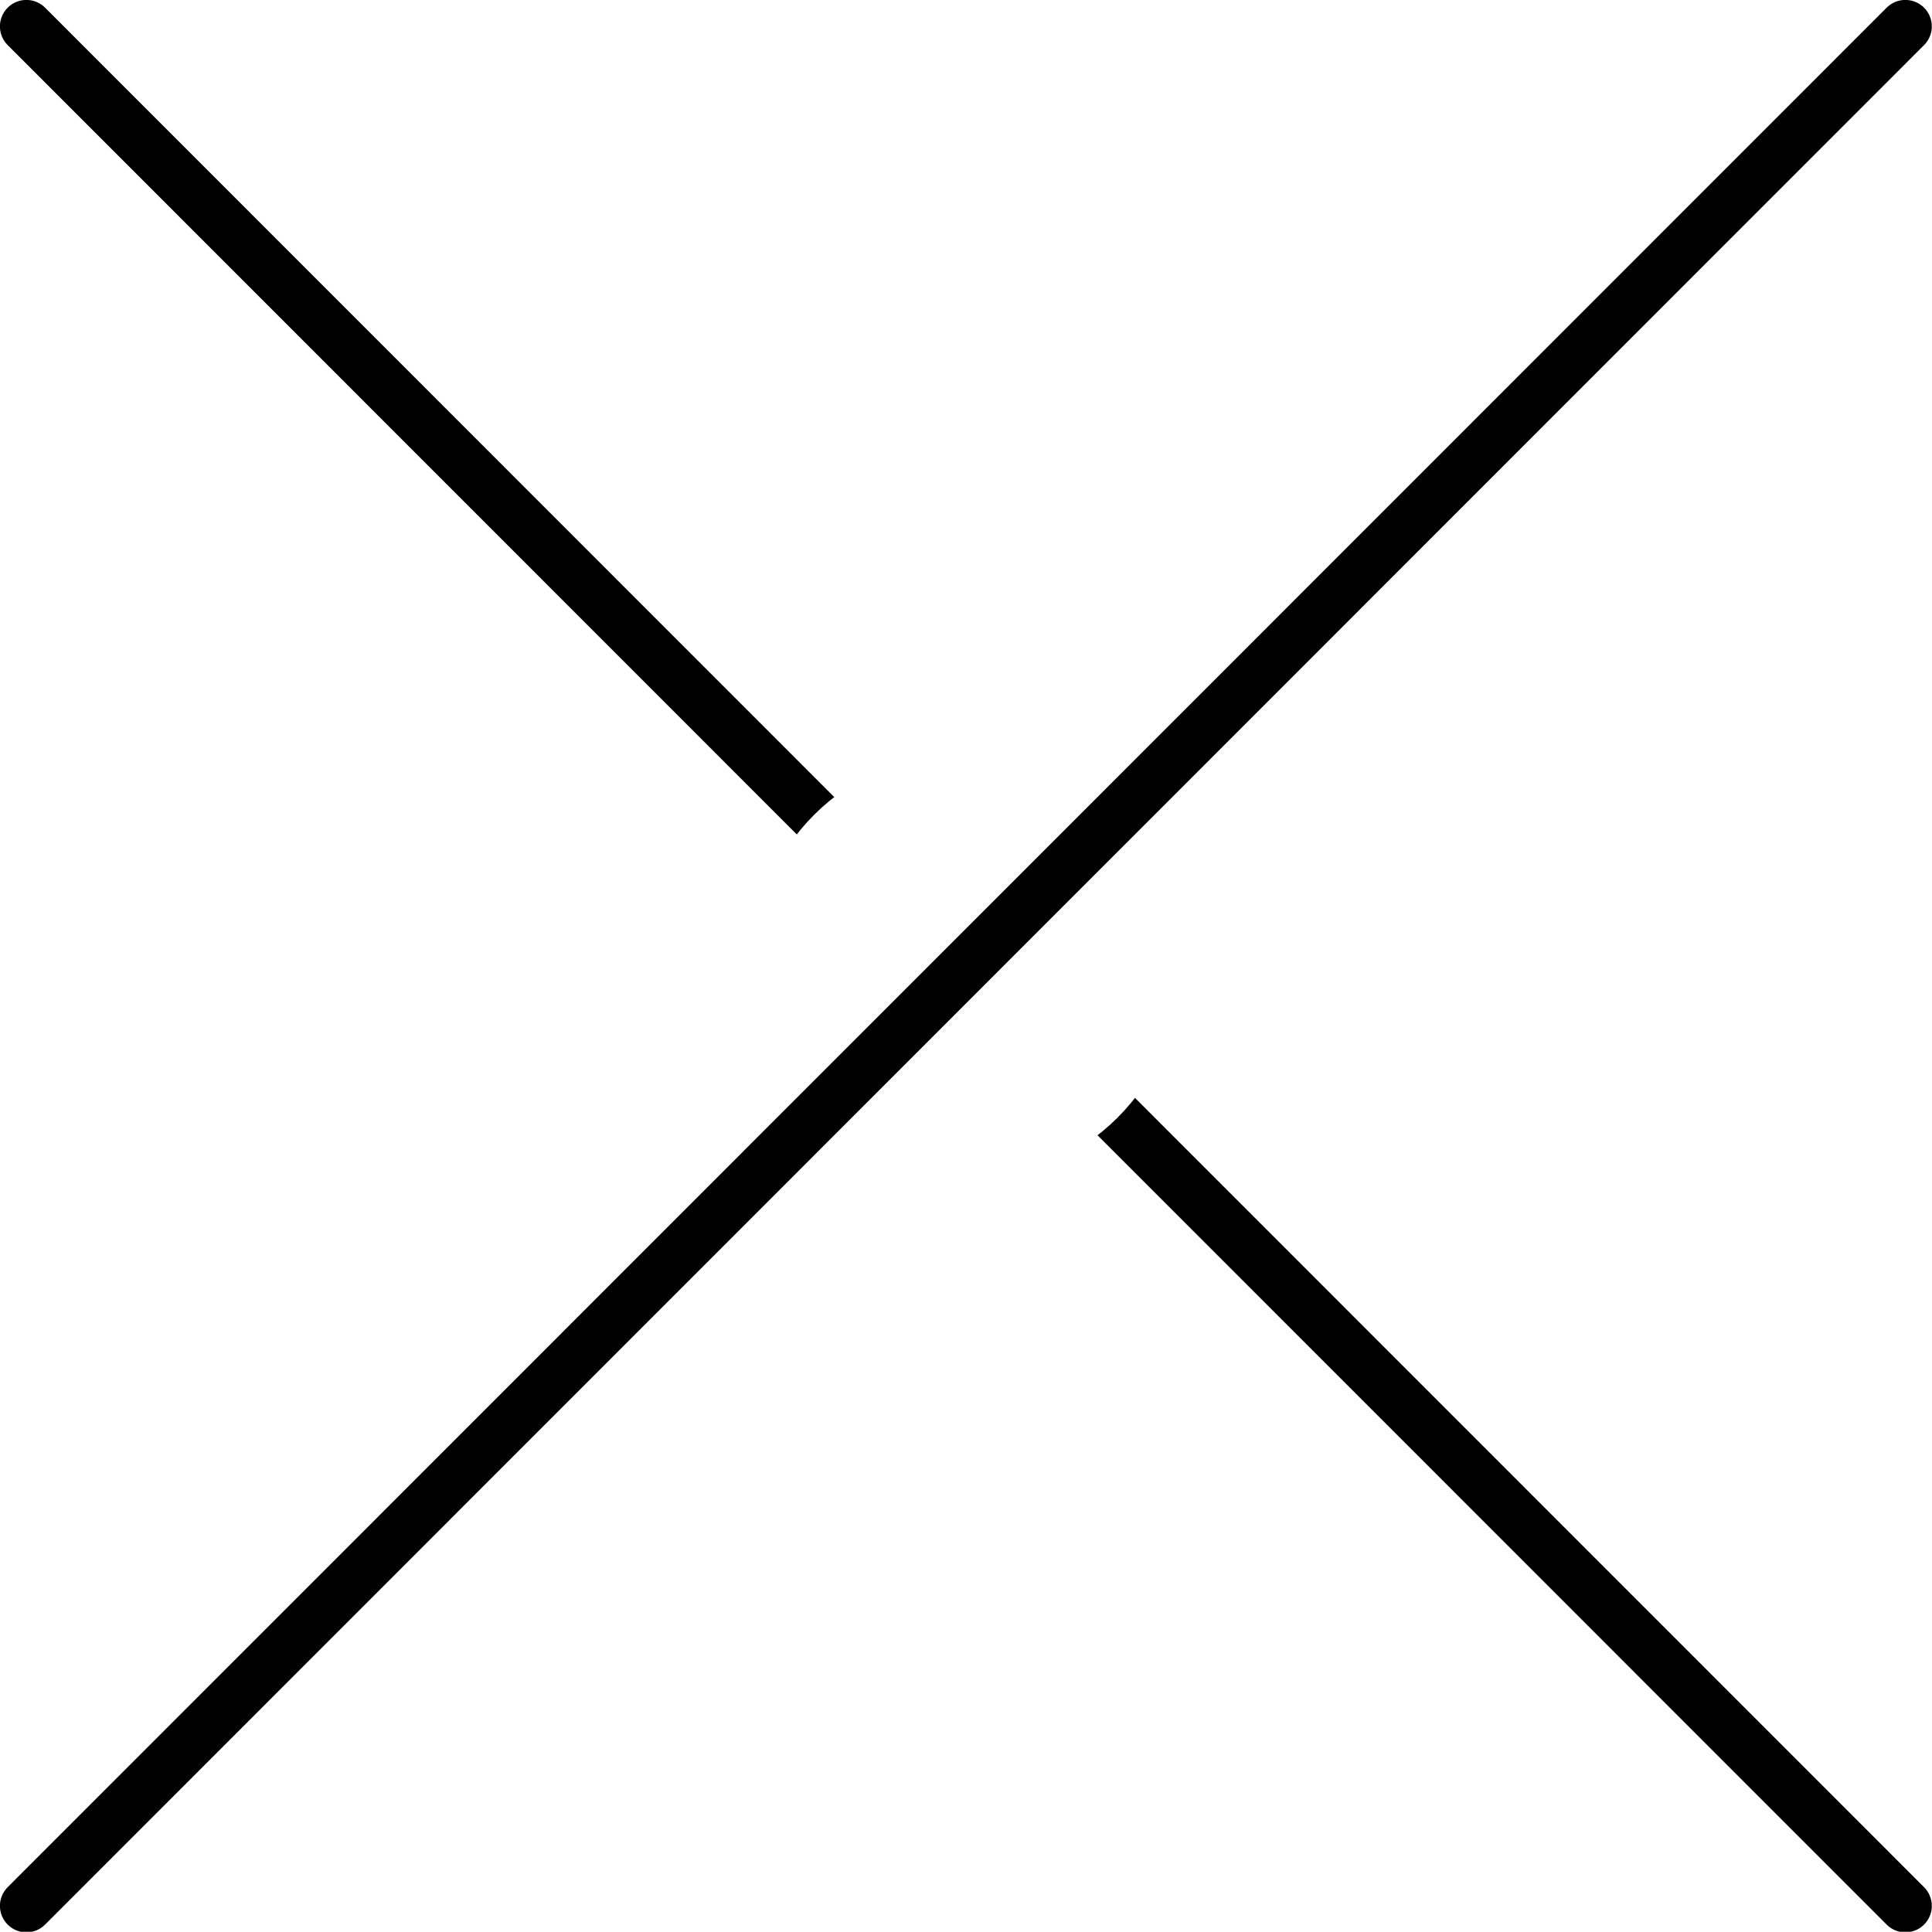
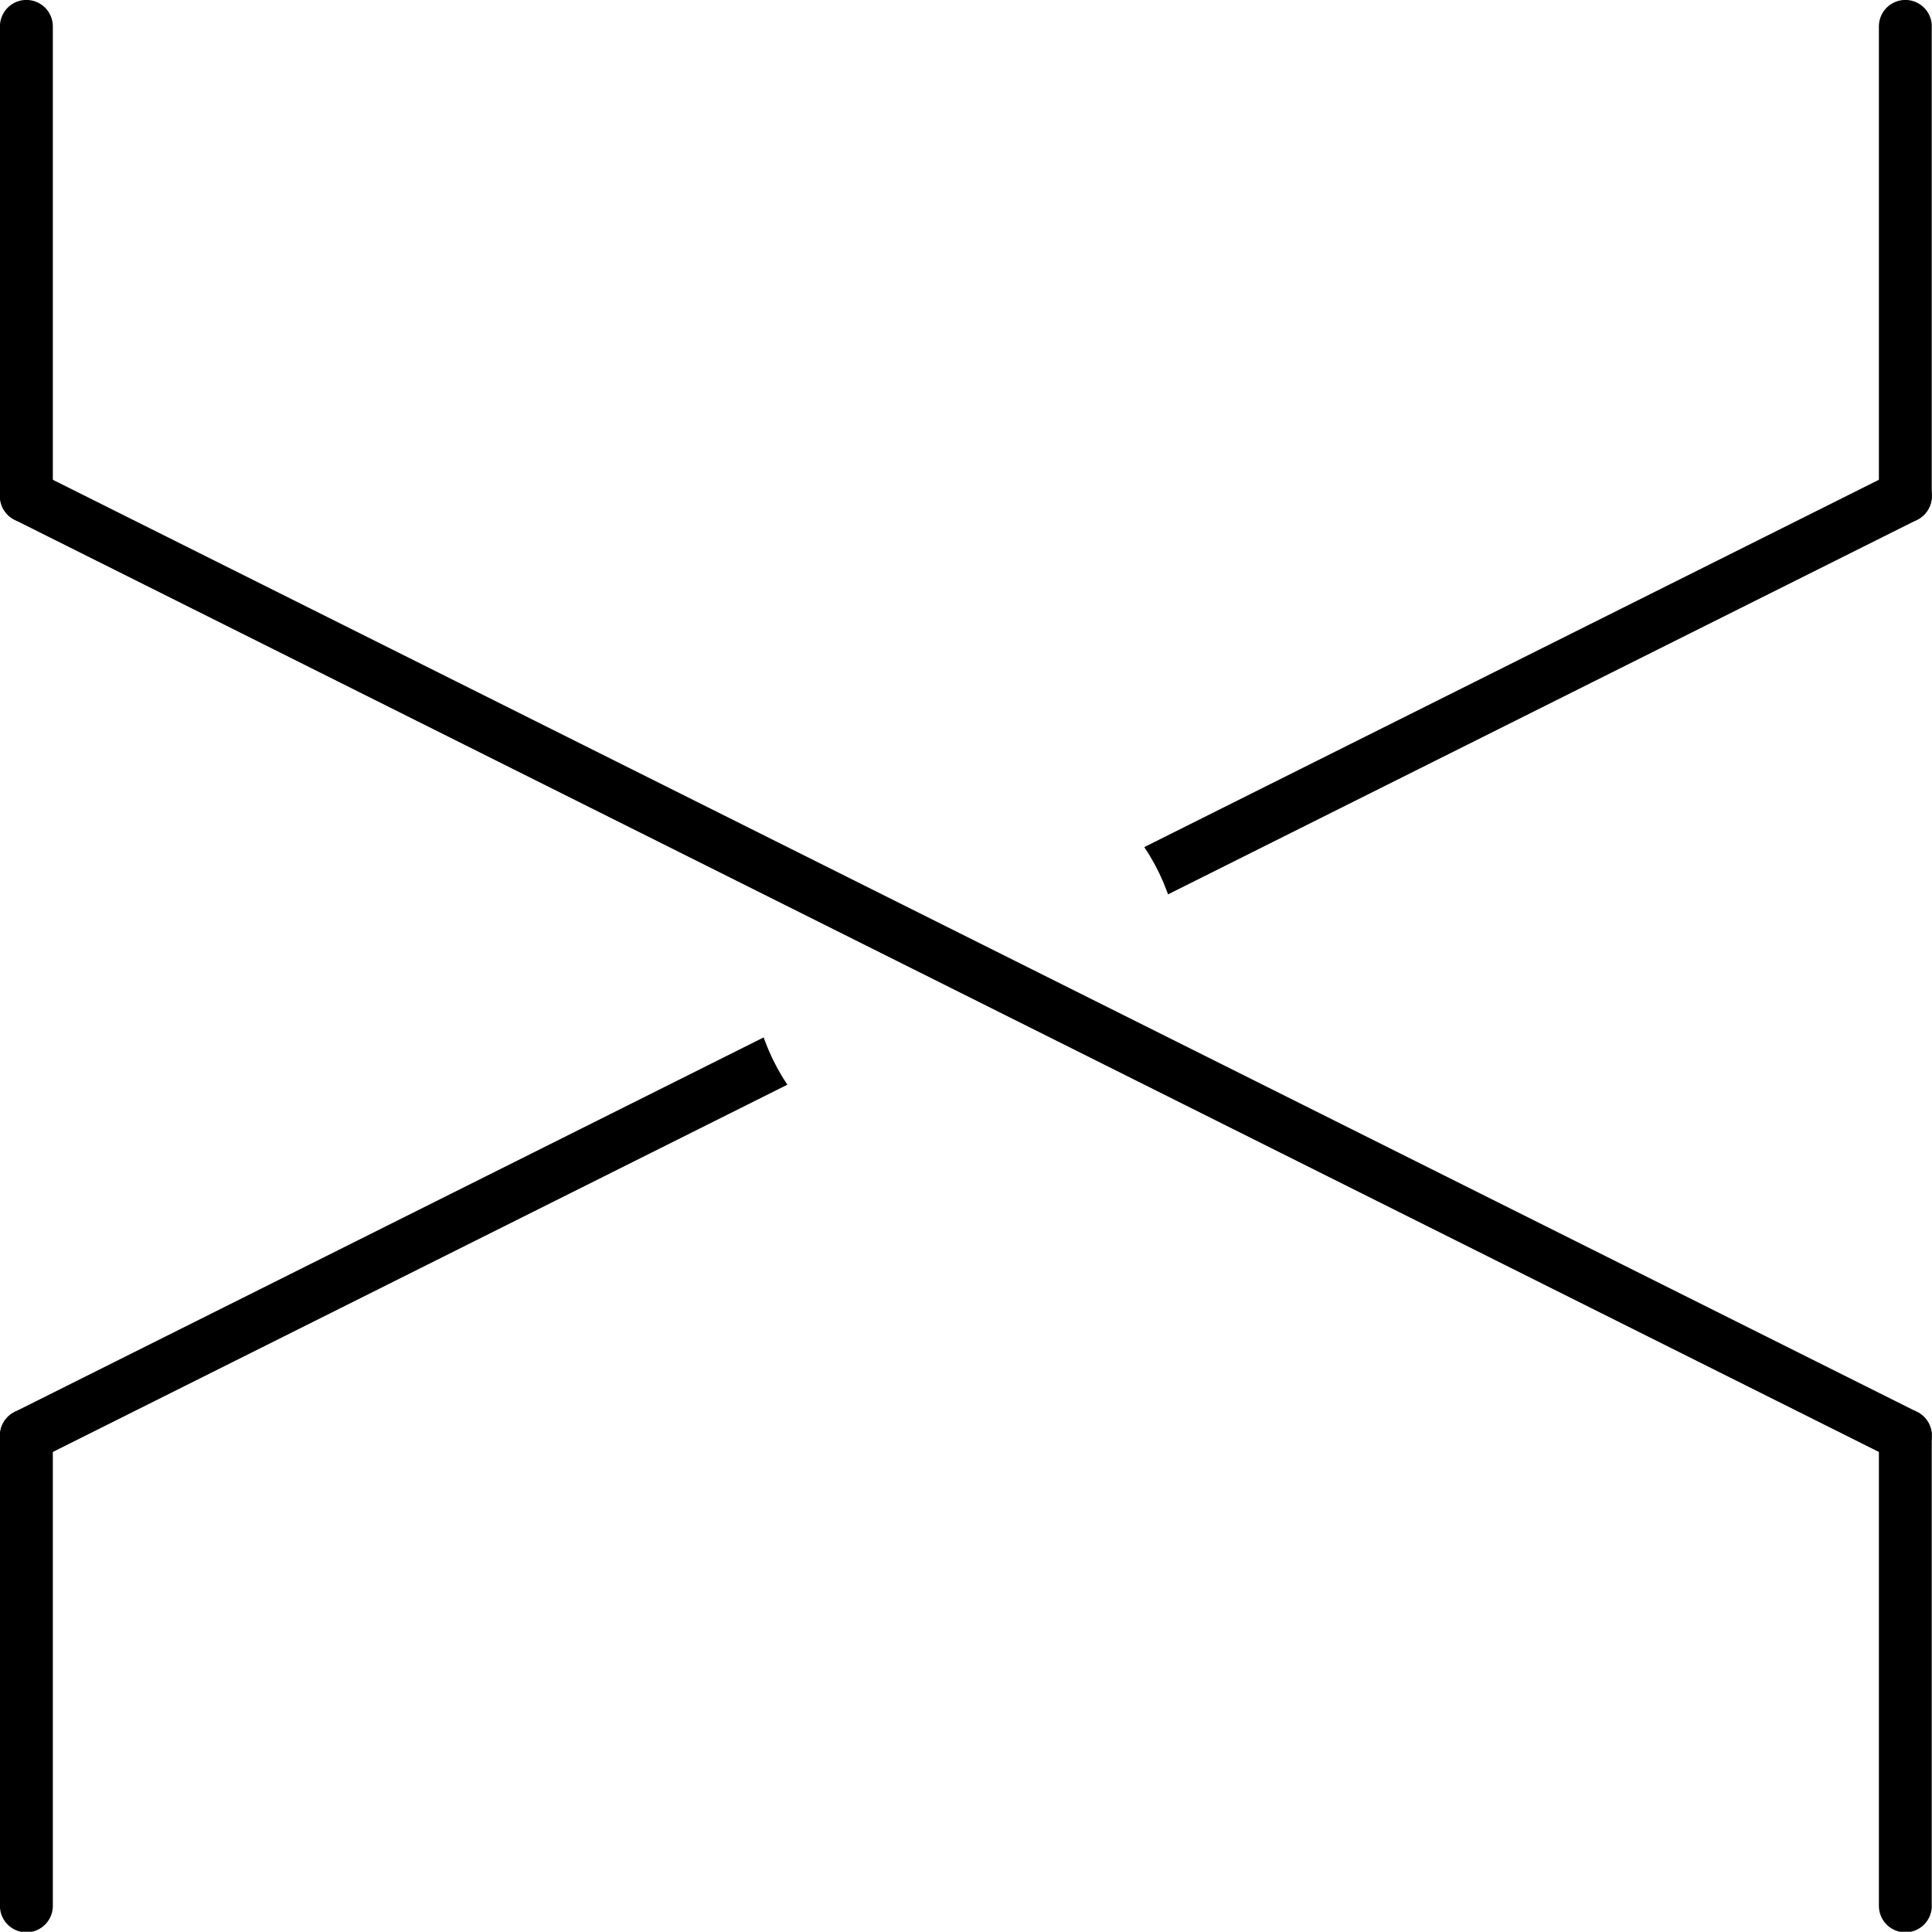
- <svg xmlns="http://www.w3.org/2000/svg" width="14.572pt" height="14.572pt" viewBox="0 0 14.572 14.572" version="1.2" id="svg21">
-   <defs id="defs8">
+ <svg xmlns="http://www.w3.org/2000/svg" width="14.572pt" height="14.572pt" viewBox="0 0 14.572 14.572" version="1.2" id="svg44">
+   <defs id="defs17">
    <clipPath id="clip1">
-       <path d="M 0 0 L 14.57 0 L 14.57 14.57 L 0 14.57 Z M 0 0 " id="path2" />
+       <path d="M 0 10 L 1 10 L 1 14.57 L 0 14.57 Z M 0 10 " id="path2" />
    </clipPath>
    <clipPath id="clip2">
-       <path d="M 0 0 L 14.57 0 L 14.57 14.57 L 0 14.57 Z M 0 0 " id="path5" />
+       <path d="M 14 0 L 14.57 0 L 14.57 4 L 14 4 Z M 14 0 " id="path5" />
+     </clipPath>
+     <clipPath id="clip3">
+       <path d="M 14 10 L 14.57 10 L 14.57 14.57 L 14 14.57 Z M 14 10 " id="path8" />
+     </clipPath>
+     <clipPath id="clip4">
+       <path d="M 0 3 L 14.57 3 L 14.57 12 L 0 12 Z M 0 3 " id="path11" />
+     </clipPath>
+     <clipPath id="clip5">
+       <path d="M 0 3 L 14.57 3 L 14.57 12 L 0 12 Z M 0 3 " id="path14" />
    </clipPath>
  </defs>
  <g id="surface2">
-     <g clip-path="url(#clip1)" clip-rule="nonzero" id="g12">
-       <path style="fill:none;stroke-width:0.399;stroke-linecap:round;stroke-linejoin:round;stroke:rgb(0%,0%,0%);stroke-opacity:1;stroke-miterlimit:10;" d="M 0 0.001 L 14.172 -14.175 " transform="matrix(1,0,0,-1,0.199,0.2)" id="path10" />
+     <path style="fill:none;stroke-width:0.399;stroke-linecap:round;stroke-linejoin:round;stroke:rgb(0%,0%,0%);stroke-opacity:1;stroke-miterlimit:10;" d="M 0 0.001 L 0 -3.542 " transform="matrix(1,0,0,-1,0.199,0.2)" id="path19" />
+     <g clip-path="url(#clip1)" clip-rule="nonzero" id="g23">
+       <path style="fill:none;stroke-width:0.399;stroke-linecap:round;stroke-linejoin:round;stroke:rgb(0%,0%,0%);stroke-opacity:1;stroke-miterlimit:10;" d="M 0 -10.628 L 0 -14.175 " transform="matrix(1,0,0,-1,0.199,0.2)" id="path21" />
    </g>
-     <path style="fill-rule:nonzero;fill:rgb(100%,100%,100%);fill-opacity:1;stroke-width:0.399;stroke-linecap:round;stroke-linejoin:round;stroke:rgb(100%,100%,100%);stroke-opacity:1;stroke-miterlimit:10;" d="M 8.504 -7.085 C 8.504 -7.87 7.871 -8.503 7.086 -8.503 C 6.305 -8.503 5.668 -7.87 5.668 -7.085 C 5.668 -6.304 6.305 -5.671 7.086 -5.671 C 7.871 -5.671 8.504 -6.304 8.504 -7.085 Z M 8.504 -7.085 " transform="matrix(1,0,0,-1,0.199,0.2)" id="path14" />
-     <g clip-path="url(#clip2)" clip-rule="nonzero" id="g18">
-       <path style="fill:none;stroke-width:0.399;stroke-linecap:round;stroke-linejoin:round;stroke:rgb(0%,0%,0%);stroke-opacity:1;stroke-miterlimit:10;" d="M 14.172 0.001 L 0 -14.175 " transform="matrix(1,0,0,-1,0.199,0.2)" id="path16" />
+     <g clip-path="url(#clip2)" clip-rule="nonzero" id="g27">
+       <path style="fill:none;stroke-width:0.399;stroke-linecap:round;stroke-linejoin:round;stroke:rgb(0%,0%,0%);stroke-opacity:1;stroke-miterlimit:10;" d="M 14.172 0.001 L 14.172 -3.542 " transform="matrix(1,0,0,-1,0.199,0.2)" id="path25" />
+     </g>
+     <g clip-path="url(#clip3)" clip-rule="nonzero" id="g31">
+       <path style="fill:none;stroke-width:0.399;stroke-linecap:round;stroke-linejoin:round;stroke:rgb(0%,0%,0%);stroke-opacity:1;stroke-miterlimit:10;" d="M 14.172 -10.628 L 14.172 -14.175 " transform="matrix(1,0,0,-1,0.199,0.2)" id="path29" />
+     </g>
+     <g clip-path="url(#clip4)" clip-rule="nonzero" id="g35">
+       <path style="fill:none;stroke-width:0.399;stroke-linecap:round;stroke-linejoin:round;stroke:rgb(0%,0%,0%);stroke-opacity:1;stroke-miterlimit:10;" d="M 14.172 -3.542 L 0 -10.628 " transform="matrix(1,0,0,-1,0.199,0.2)" id="path33" />
+     </g>
+     <path style="fill-rule:nonzero;fill:rgb(100%,100%,100%);fill-opacity:1;stroke-width:0.399;stroke-linecap:round;stroke-linejoin:round;stroke:rgb(100%,100%,100%);stroke-opacity:1;stroke-miterlimit:10;" d="M 8.504 -7.085 C 8.504 -7.87 7.871 -8.503 7.086 -8.503 C 6.305 -8.503 5.668 -7.87 5.668 -7.085 C 5.668 -6.304 6.305 -5.671 7.086 -5.671 C 7.871 -5.671 8.504 -6.304 8.504 -7.085 Z M 8.504 -7.085 " transform="matrix(1,0,0,-1,0.199,0.2)" id="path37" />
+     <g clip-path="url(#clip5)" clip-rule="nonzero" id="g41">
+       <path style="fill:none;stroke-width:0.399;stroke-linecap:round;stroke-linejoin:round;stroke:rgb(0%,0%,0%);stroke-opacity:1;stroke-miterlimit:10;" d="M 0 -3.542 L 14.172 -10.628 " transform="matrix(1,0,0,-1,0.199,0.2)" id="path39" />
    </g>
  </g>
</svg>
